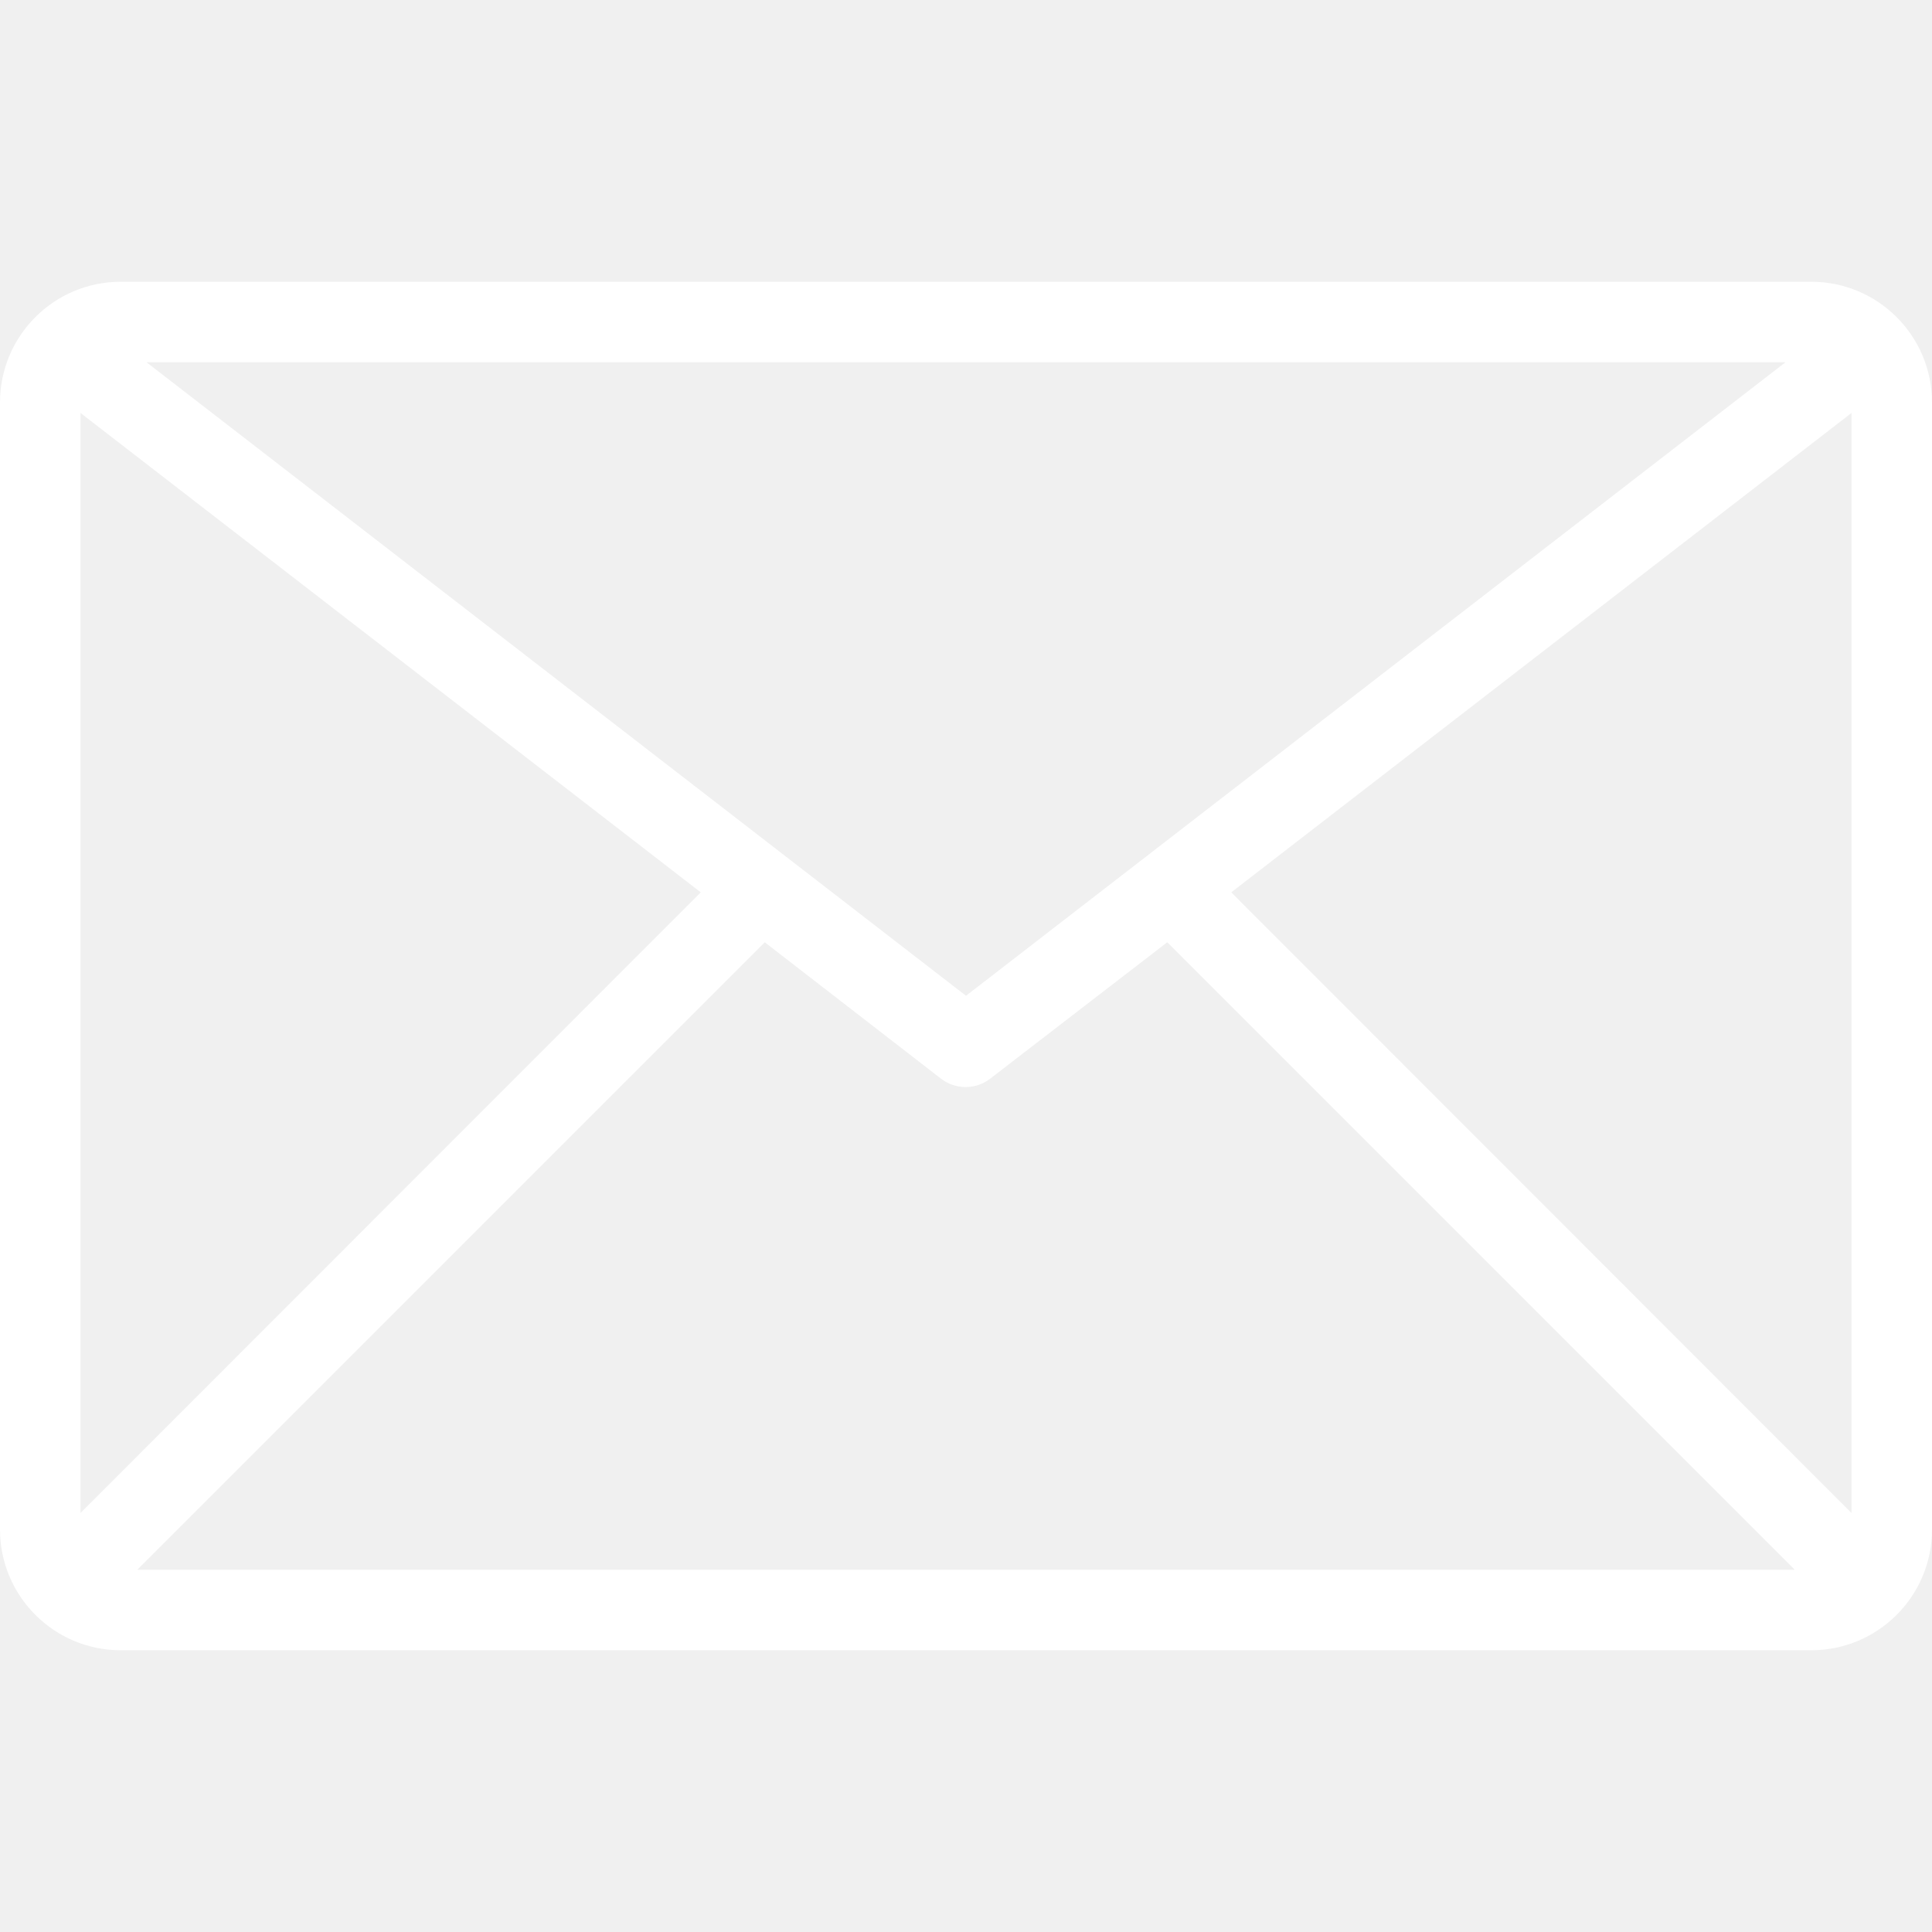
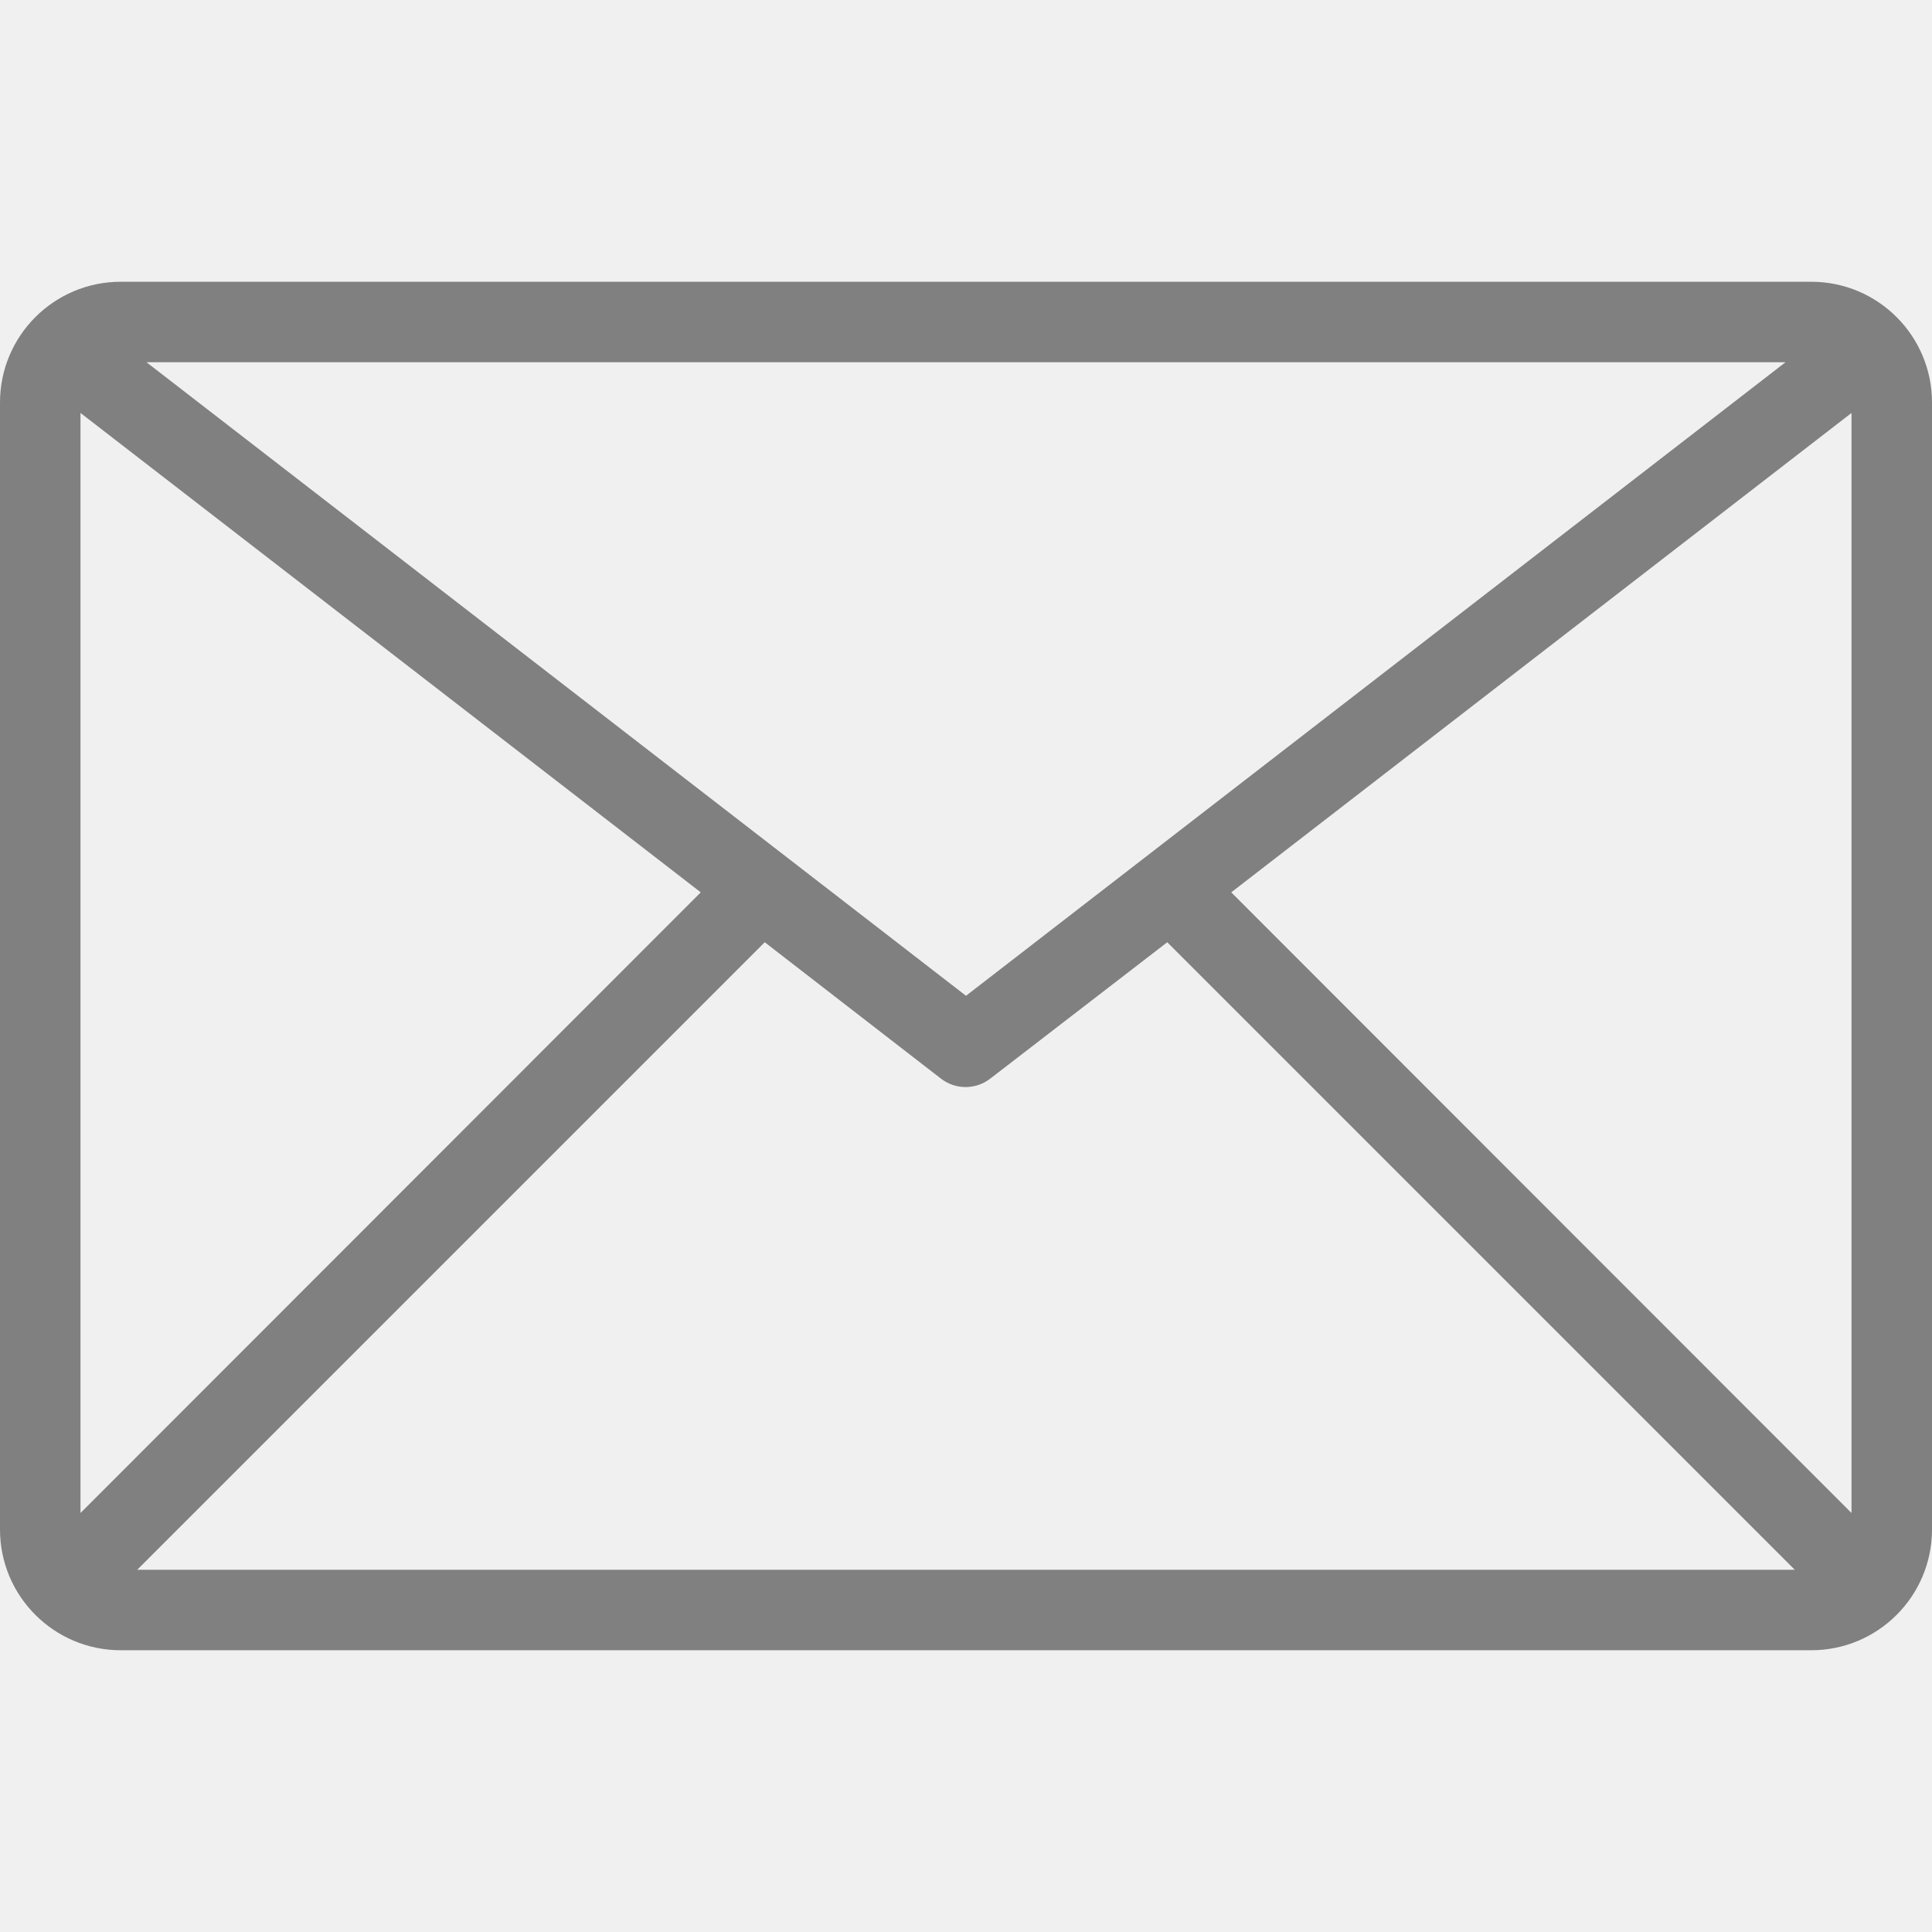
- <svg xmlns="http://www.w3.org/2000/svg" fill="white" viewBox="0 0 48 48">
+ <svg xmlns="http://www.w3.org/2000/svg" fill="gray" viewBox="0 0 48 48">
  <g data-name="8-Email" id="_8-Email">
    <path d="M45,7H3a3,3,0,0,0-3,3V38a3,3,0,0,0,3,3H45a3,3,0,0,0,3-3V10A3,3,0,0,0,45,7Zm-.64,2L24,24.74,3.64,9ZM2,37.59V10.26L17.41,22.17ZM3.41,39,19,23.41l4.38,3.39a1,1,0,0,0,1.22,0L29,23.41,44.59,39ZM46,37.59,30.59,22.17,46,10.26Z" />
  </g>
</svg>
